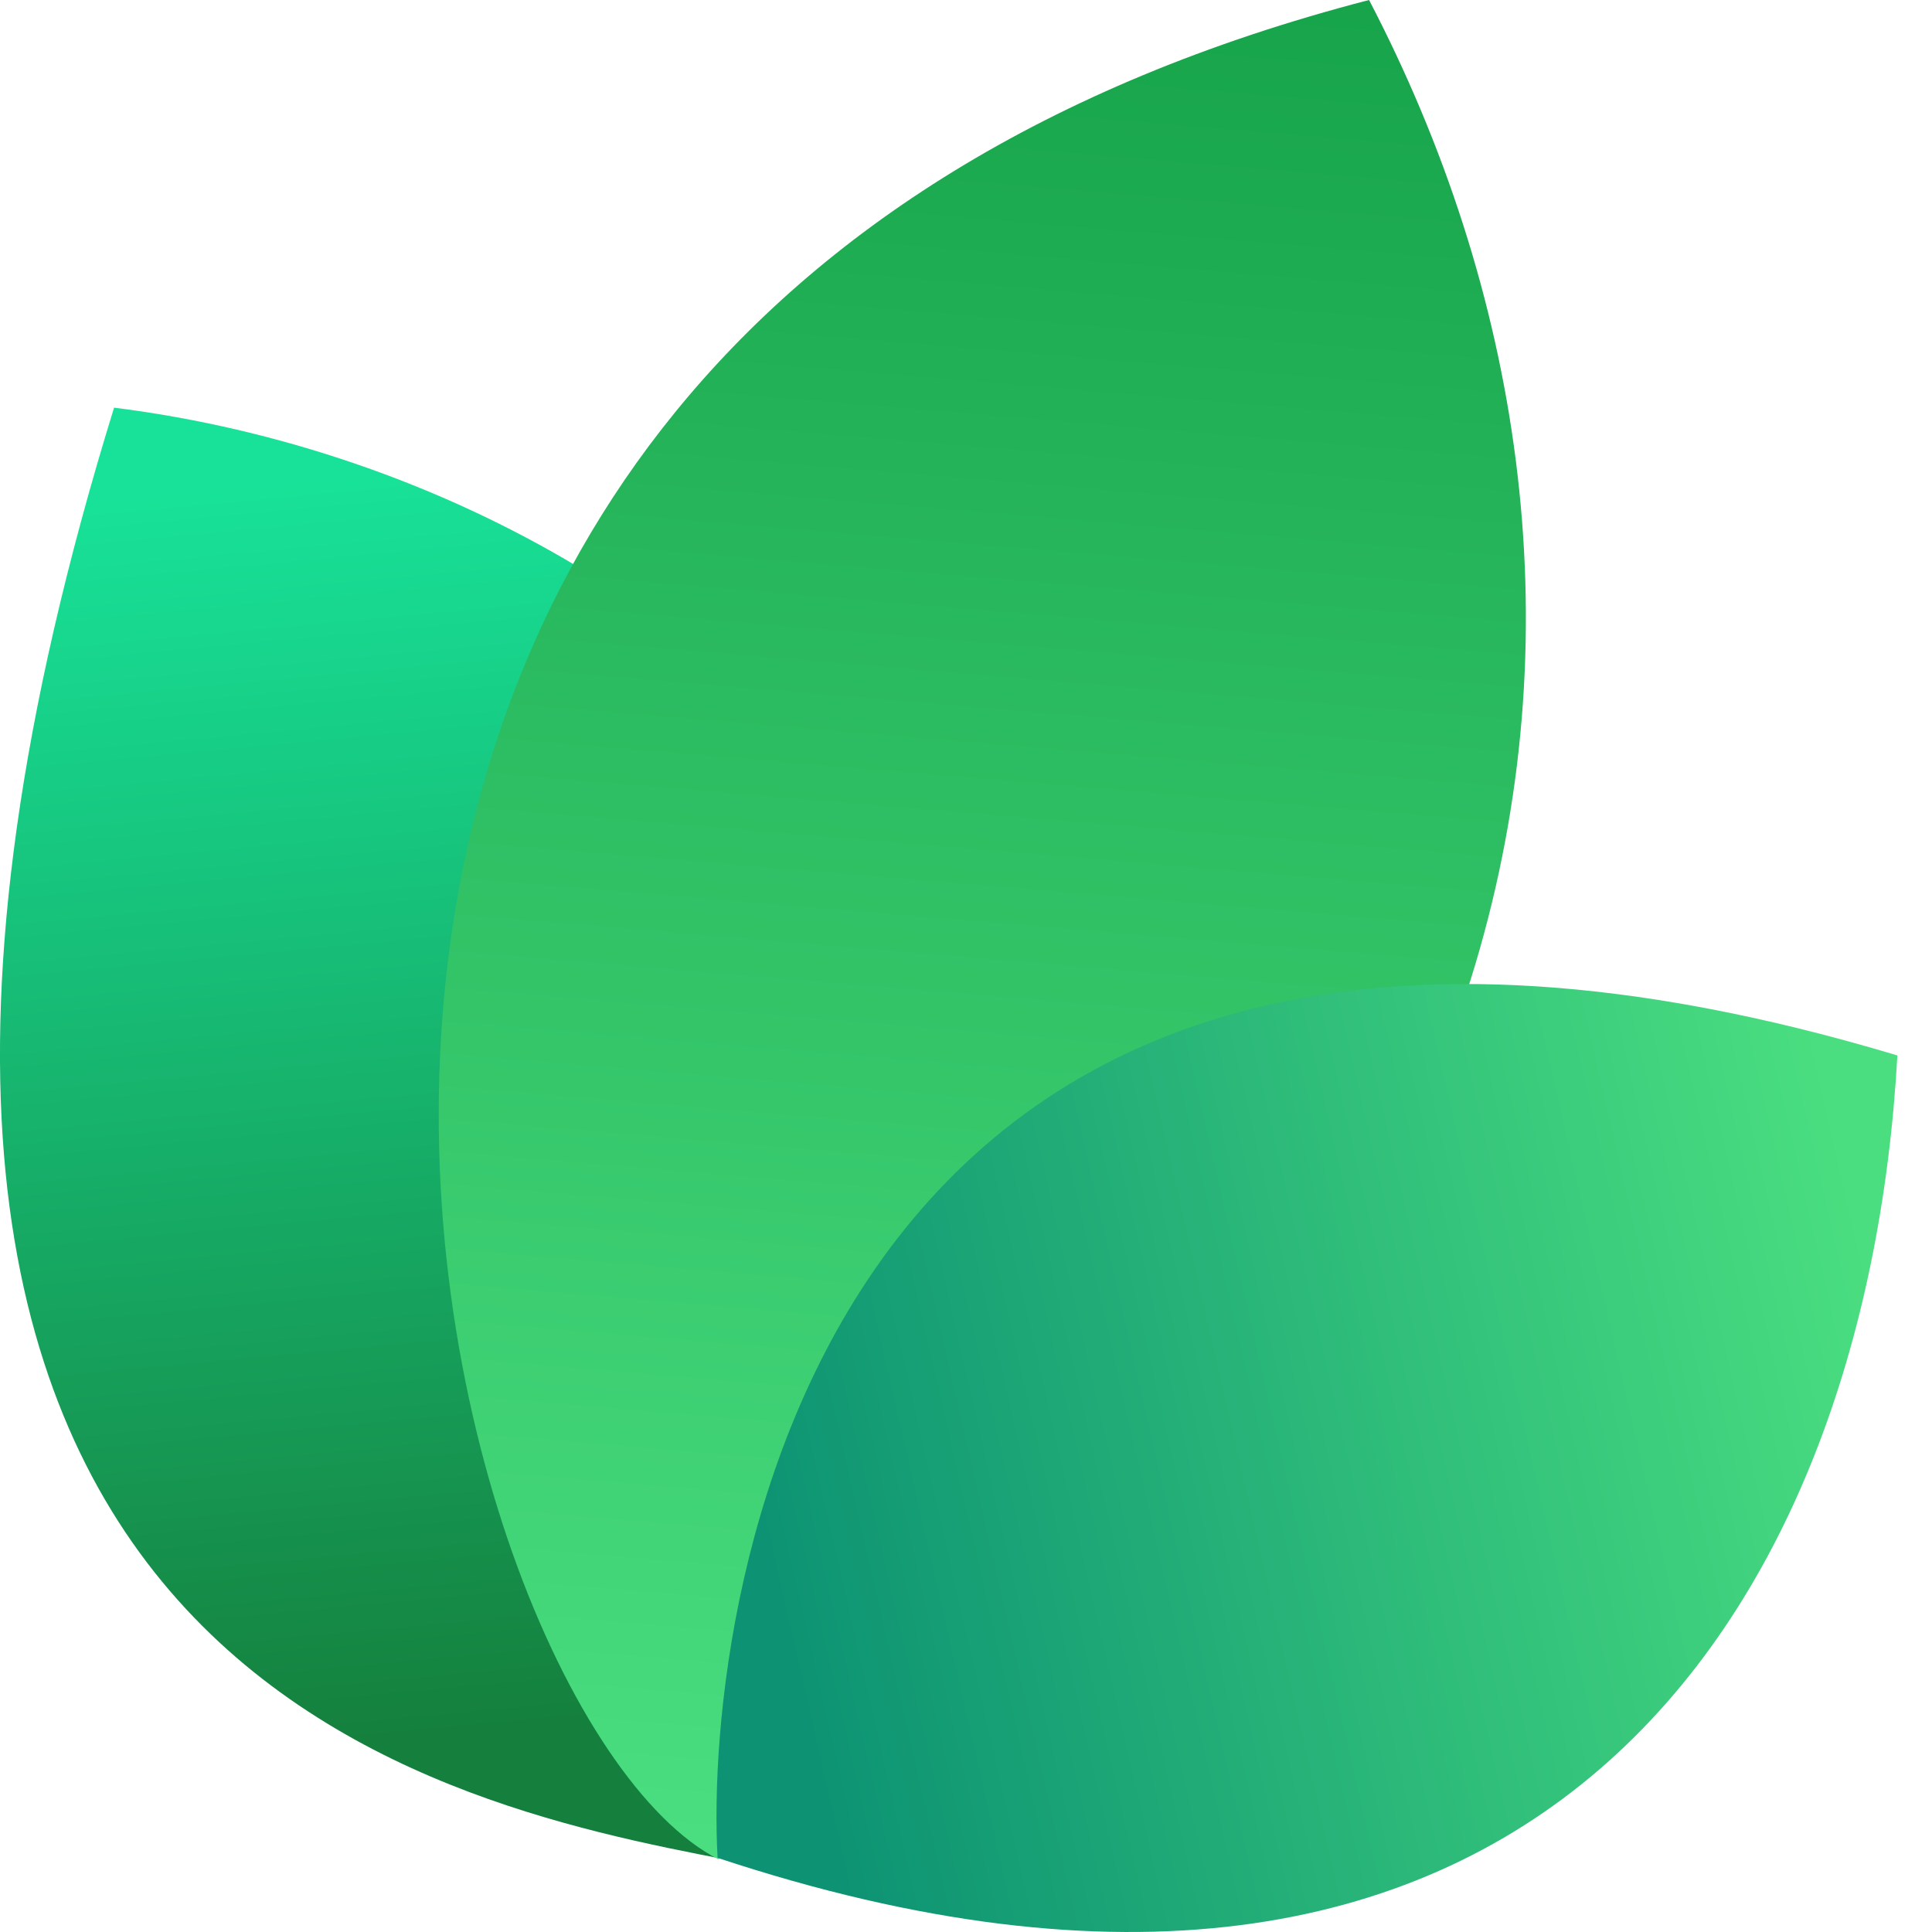
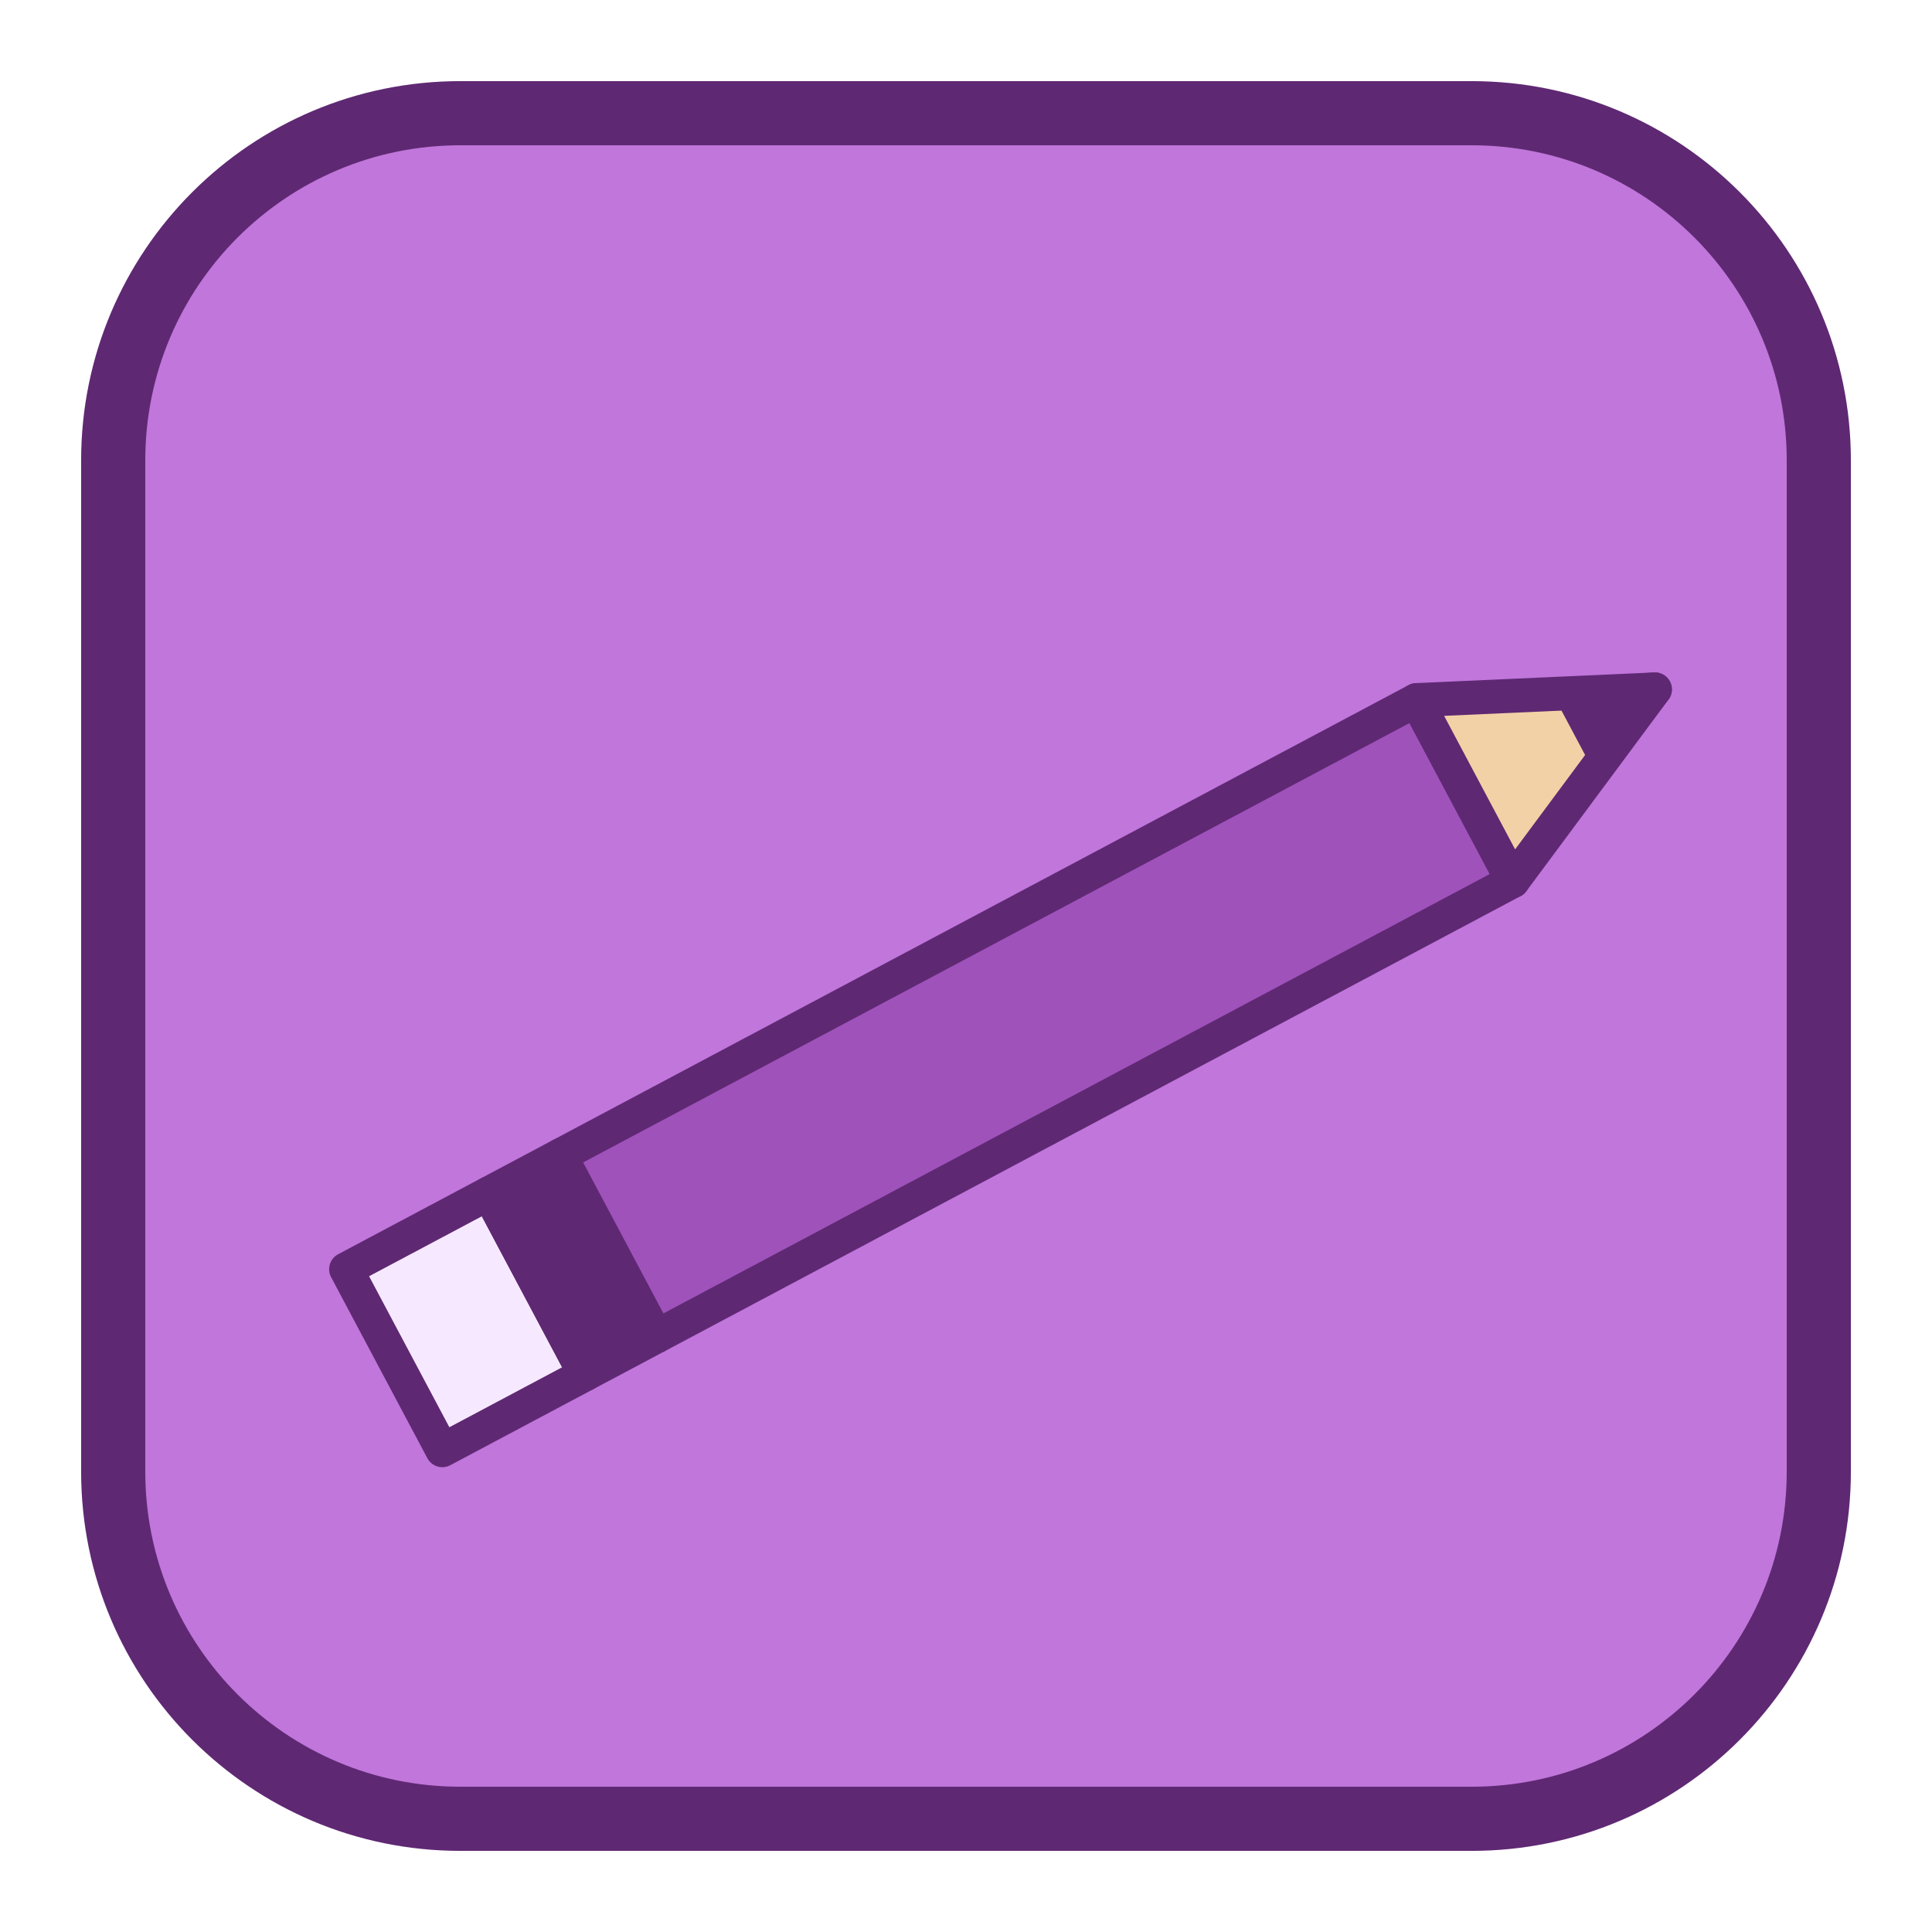
- <svg xmlns="http://www.w3.org/2000/svg" width="24" height="24" viewBox="0 0 24 24" fill="none">
-   <path d="M9.061 23.108C5.268 22.377 -3.391 20.627 1.417 5.064C9.634 6.099 16.973 14.064 9.061 23.108Z" fill="url(#paint0_linear_17557_2021)" />
-   <path d="M8.919 23.094C5.276 21.222 0.784 4.209 17.007 0C20.757 7.193 19.621 16.545 8.919 23.094Z" fill="url(#paint1_linear_17557_2021)" />
-   <path d="M8.914 23.079C8.735 19.882 10.159 9.085 23.57 13.111C23.181 20.123 18.984 26.418 8.914 23.079Z" fill="url(#paint2_linear_17557_2021)" />
-   <defs>
-     <linearGradient id="paint0_linear_17557_2021" x1="3.776" y1="5.916" x2="5.232" y2="21.559" gradientUnits="userSpaceOnUse">
-       <stop stop-color="#18E299" />
-       <stop offset="1" stop-color="#15803D" />
-     </linearGradient>
-     <linearGradient id="paint1_linear_17557_2021" x1="12.171" y1="-0.718" x2="10.19" y2="22.983" gradientUnits="userSpaceOnUse">
-       <stop stop-color="#16A34A" />
-       <stop offset="1" stop-color="#4ADE80" />
-     </linearGradient>
-     <linearGradient id="paint2_linear_17557_2021" x1="23.133" y1="15.353" x2="9.338" y2="18.52" gradientUnits="userSpaceOnUse">
-       <stop stop-color="#4ADE80" />
-       <stop offset="1" stop-color="#0D9373" />
-     </linearGradient>
-   </defs>
+ <svg xmlns="http://www.w3.org/2000/svg" width="512" height="512" viewBox="0 0 512 512">
+   <rect x="30" y="30" width="452" height="452" rx="92" ry="92" fill="#c076db" />
+   <rect x="30" y="30" width="452" height="452" rx="92" ry="92" fill="none" stroke="#5f2873" stroke-width="17" />
+   <g transform="rotate(-28.00 271.52 271.52)">
+     <polygon points="82.33,244.36 125.17,244.36 125.17,298.68 82.33,298.68" fill="#F6E9FF" stroke="#5f2873" stroke-width="9" stroke-linejoin="round" />
+     <polygon points="125.17,244.36 146.58,244.36 146.58,298.68 125.17,298.68" fill="#5f2873" stroke="#5f2873" stroke-width="9" stroke-linejoin="round" />
+     <polygon points="146.58,244.36 403.60,244.36 403.60,298.68 146.58,298.68" fill="#9e52ba" stroke="#5f2873" stroke-width="9" stroke-linejoin="round" />
+     <polygon points="403.60,244.36 460.71,271.52 403.60,298.68" fill="#F2D1A6" stroke="#5f2873" stroke-width="9" stroke-linejoin="round" />
+     <polygon points="440.72,262.83 460.71,271.52 440.72,280.21" fill="#5f2873" stroke="#5f2873" stroke-width="9" stroke-linejoin="round" />
+   </g>
</svg>
